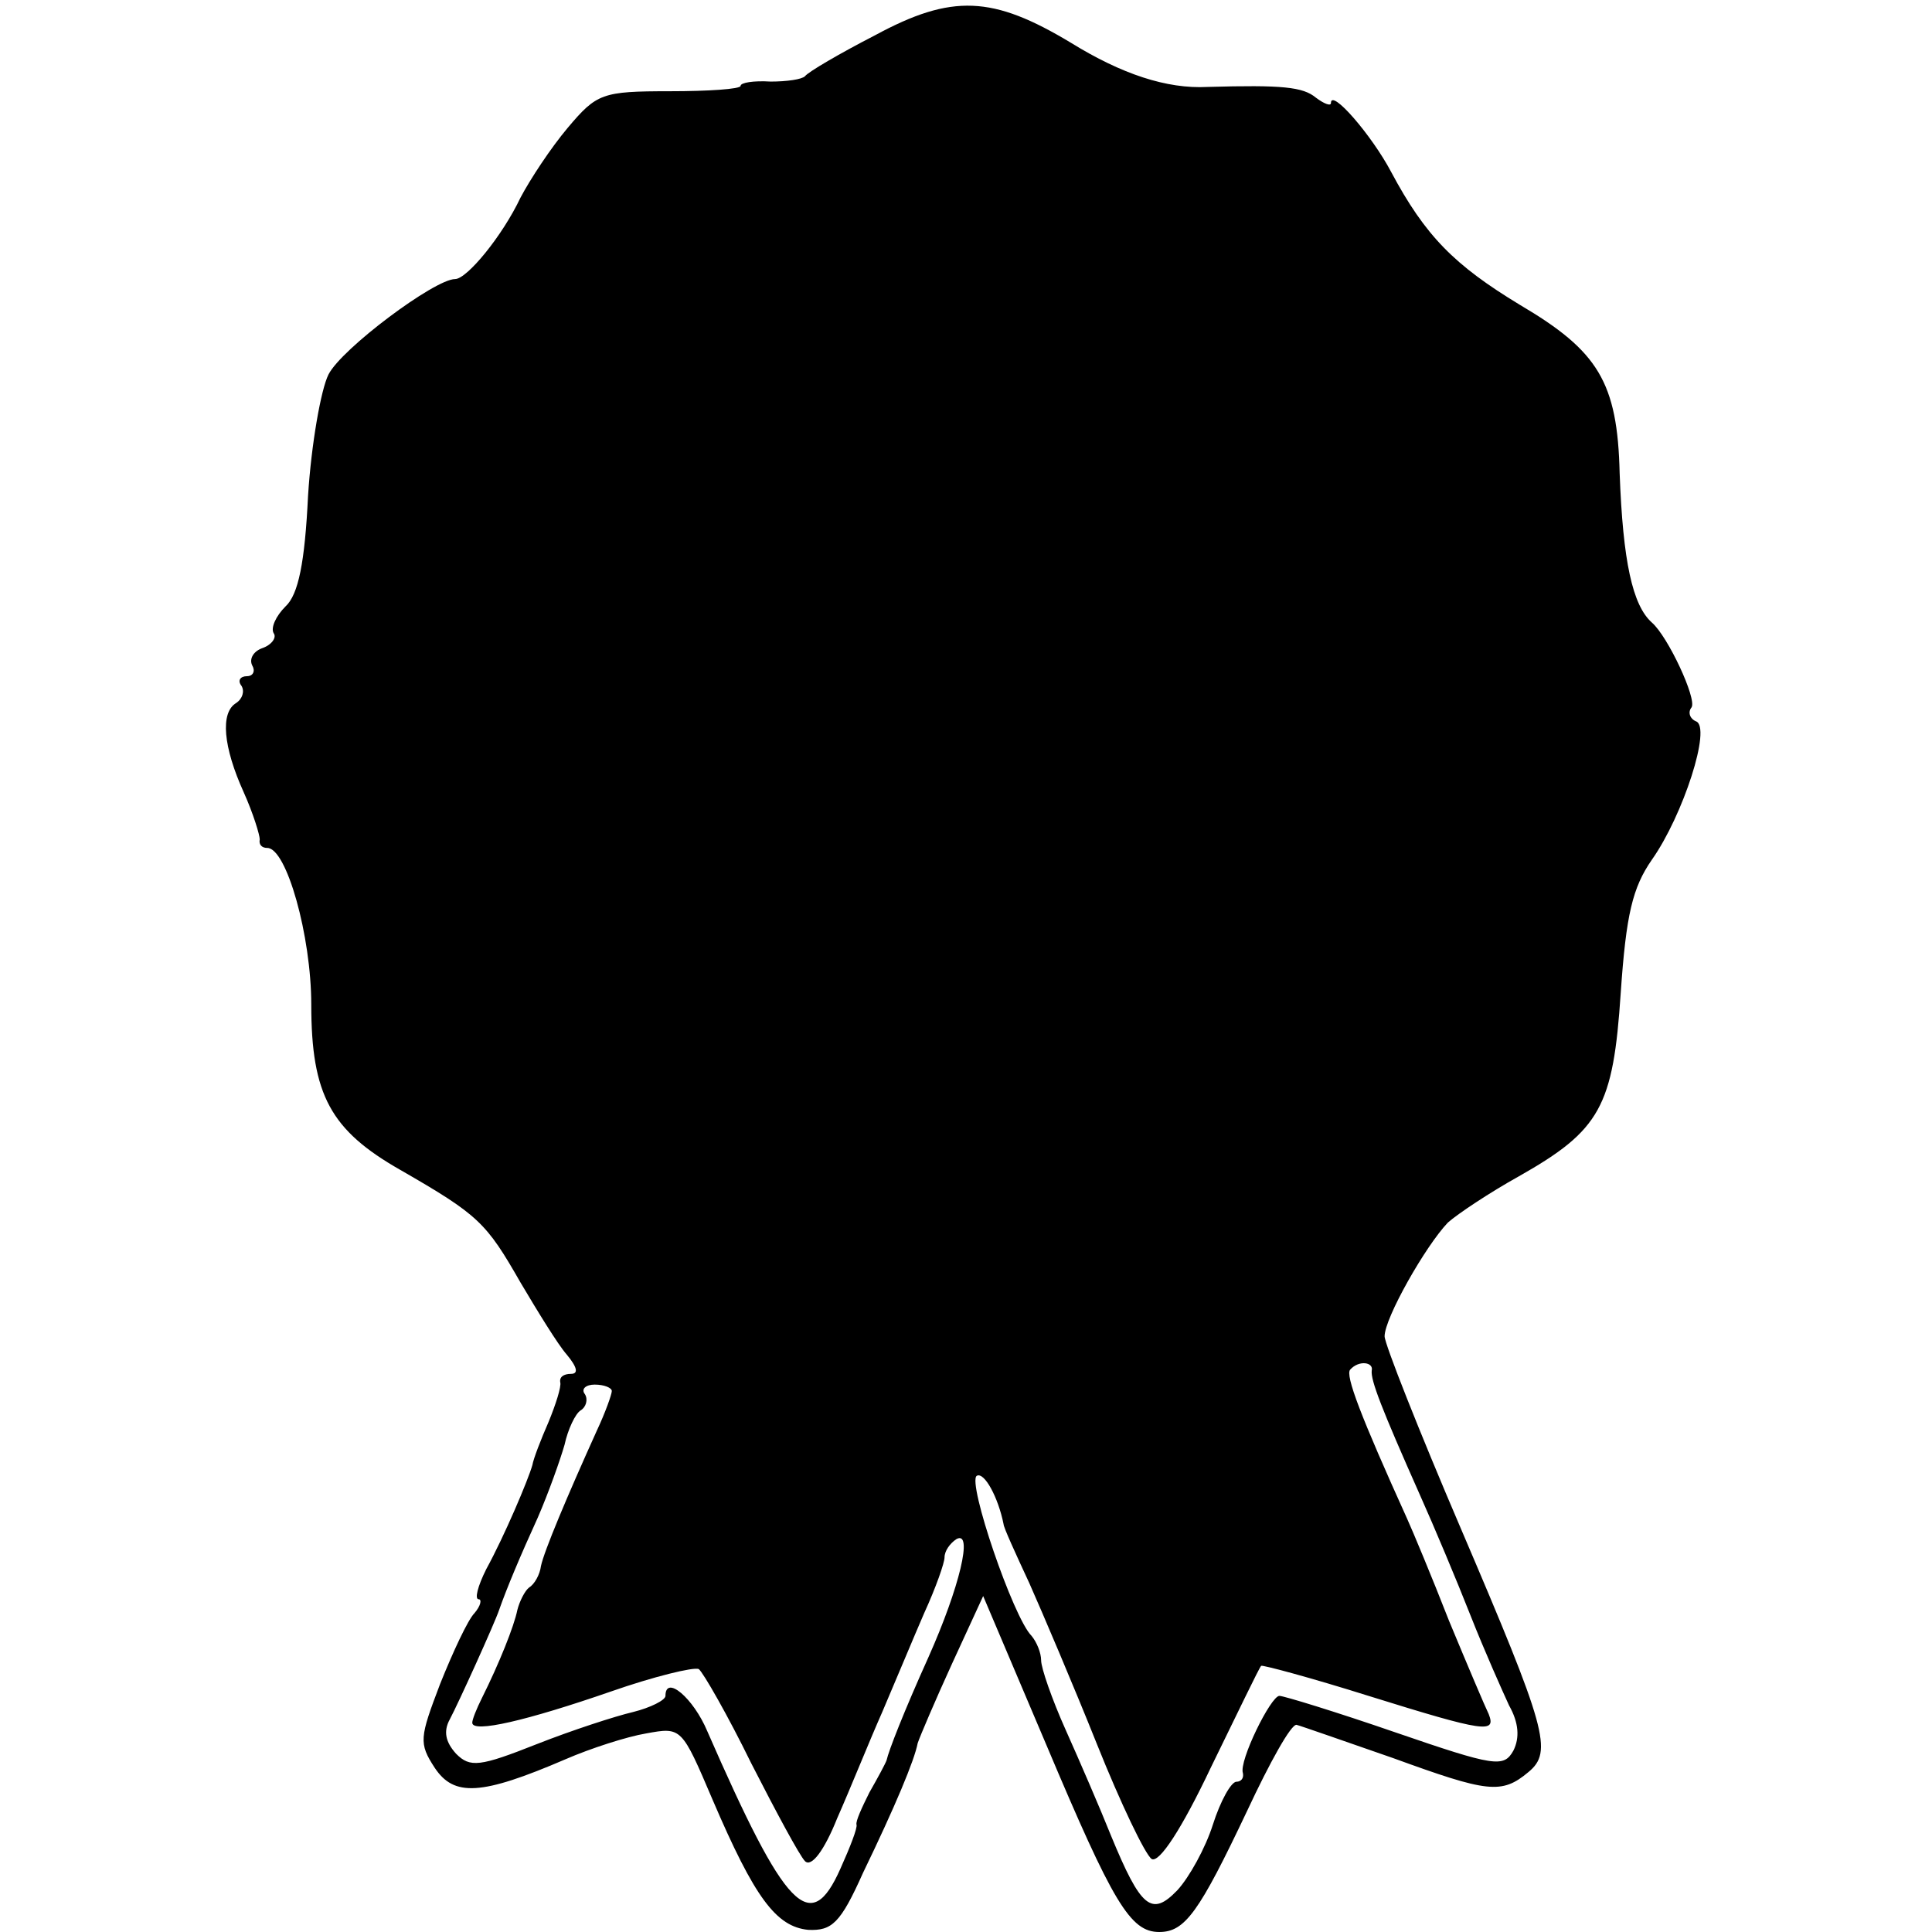
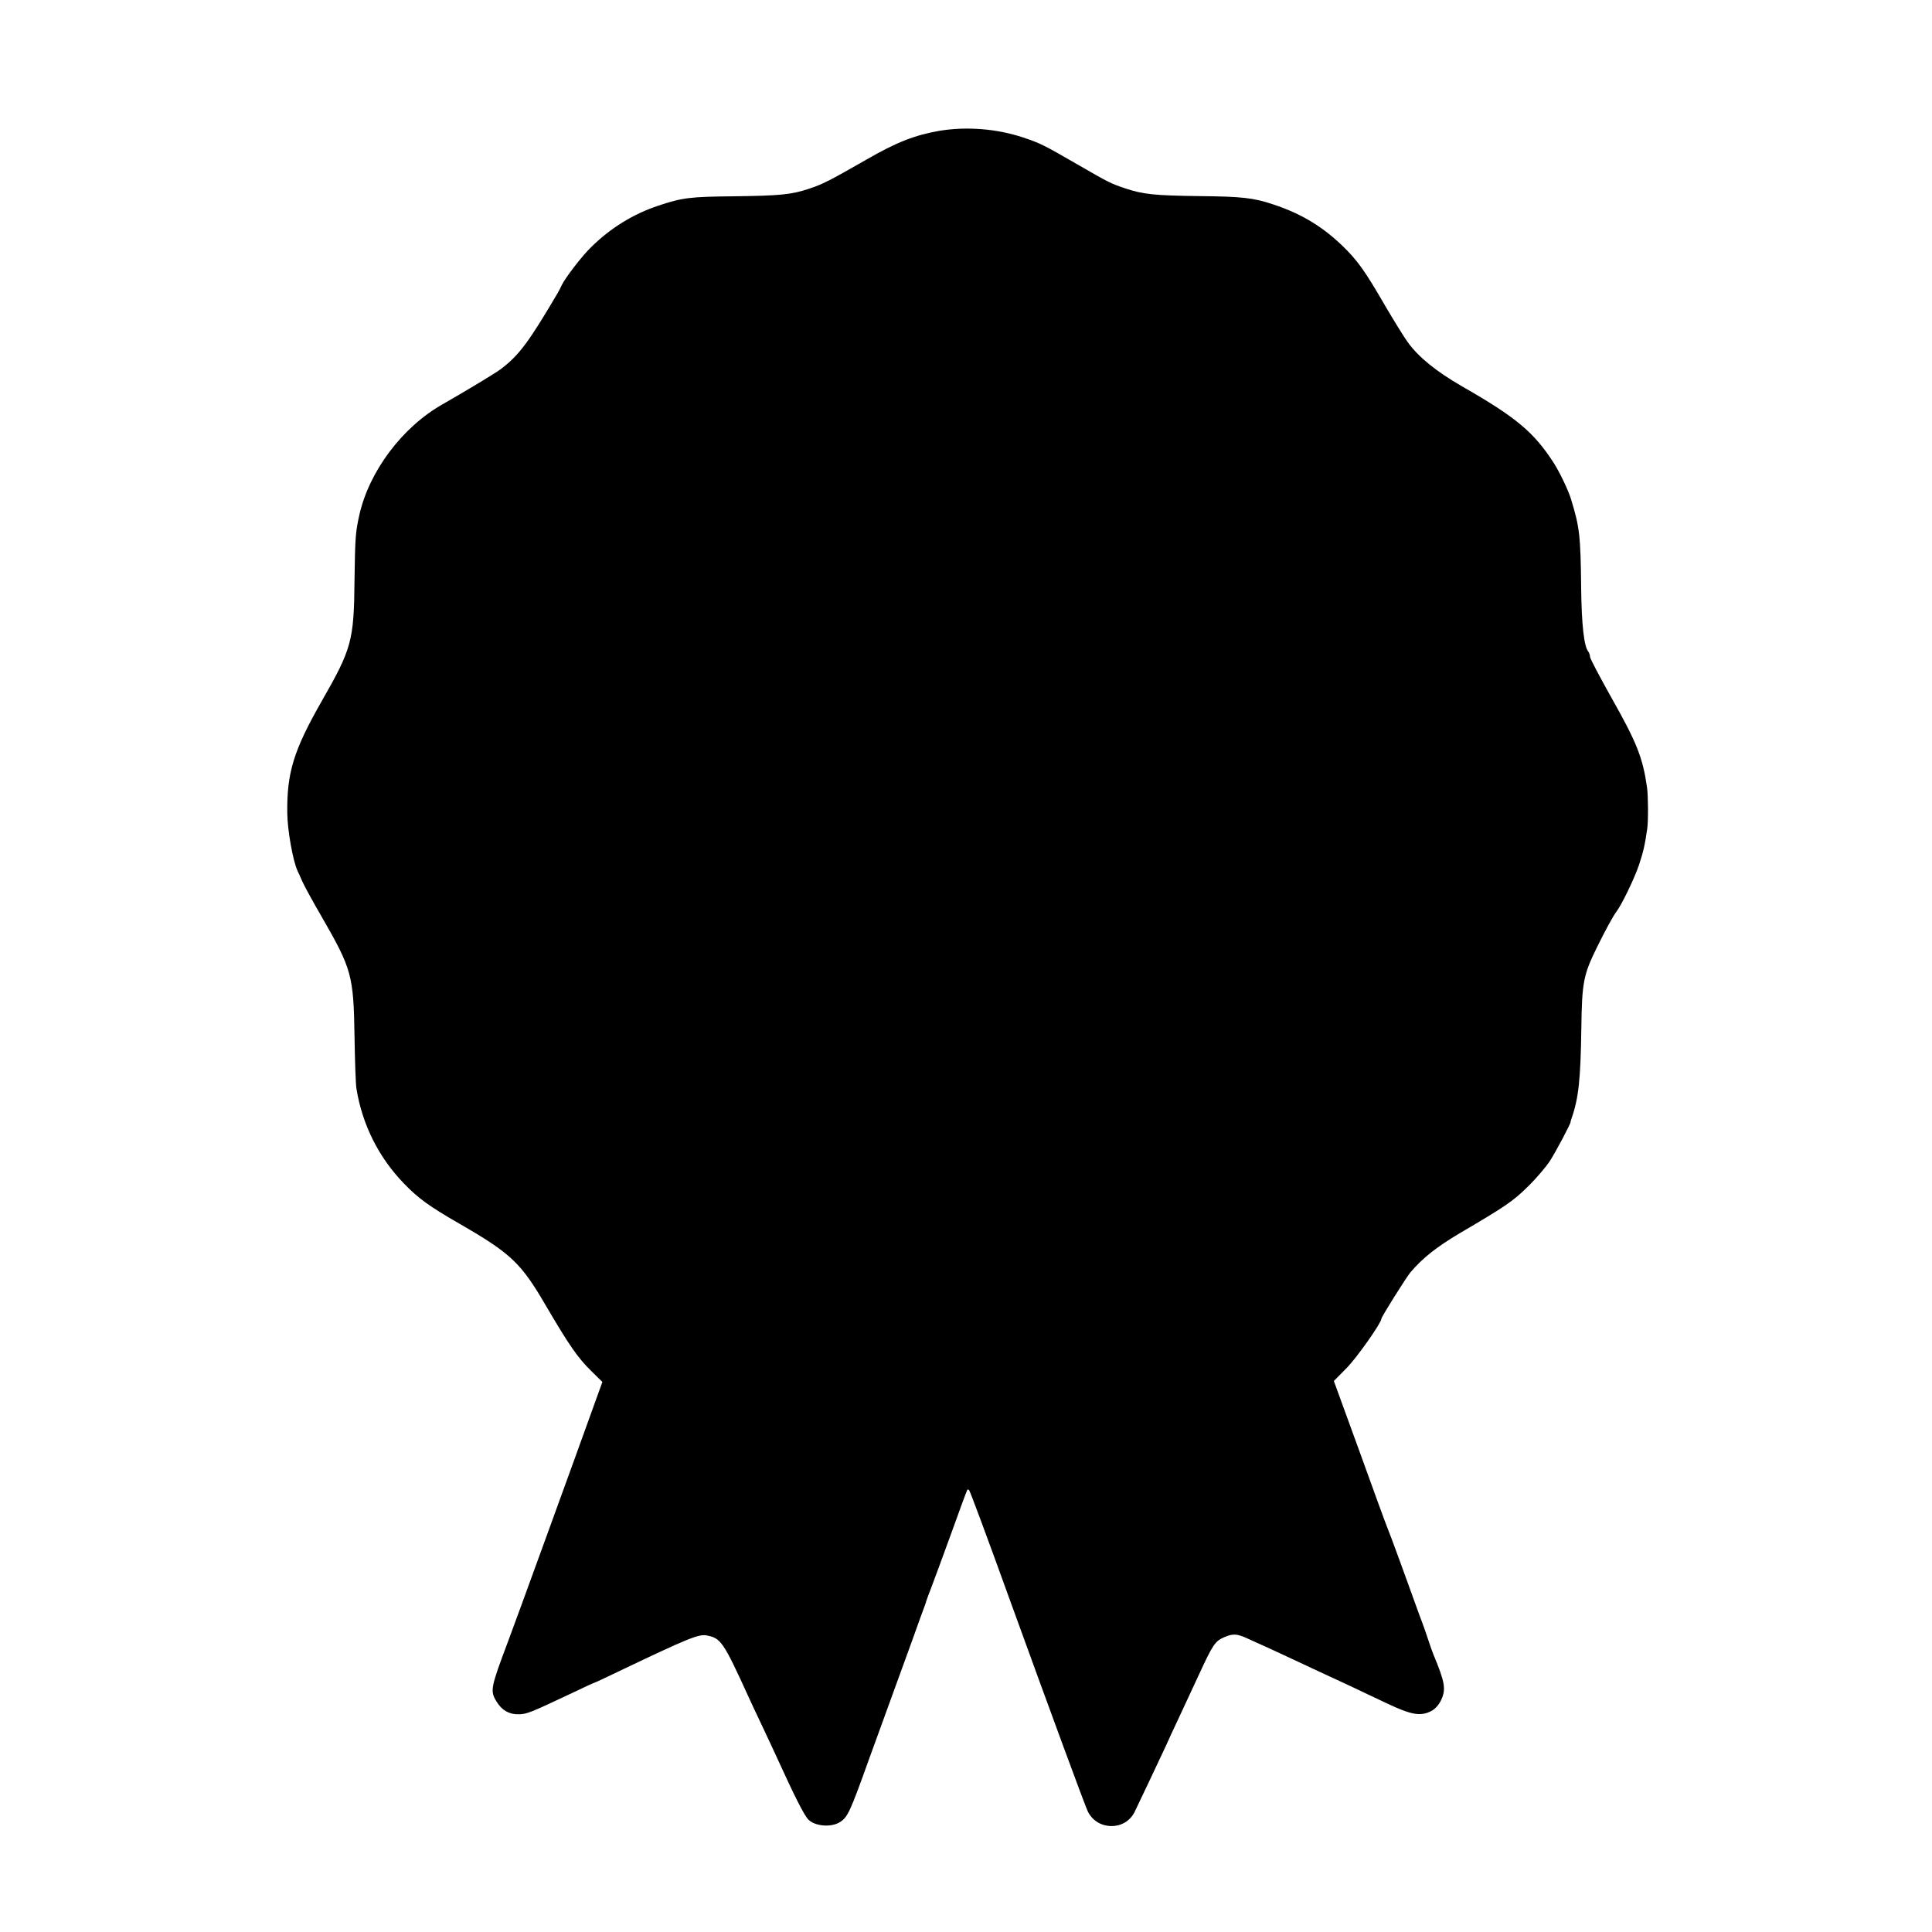
- <svg xmlns="http://www.w3.org/2000/svg" version="1.0" width="180pt" height="180pt" viewBox="0 0 180 180" preserveAspectRatio="xMidYMid meet">
-   <g transform="translate(0,180) scale(0.1,-0.1)" fill="#000000" stroke="none">
-     <path d="M815 1767 c-33 -17 -62 -34 -65 -38 -3 -3 -17 -5 -32 -5 -16 1 -28 -1 -28 -4 0 -3 -30 -5 -66 -5 -63 0 -68 -2 -95 -34 -16 -19 -35 -48 -44 -65 -17 -36 -50 -76 -61 -76 -19 0 -106 -65 -118 -89 -7 -14 -16 -65 -19 -113 -3 -62 -9 -92 -21 -103 -9 -9 -14 -20 -11 -25 3 -4 -2 -11 -11 -14 -8 -3 -12 -10 -9 -16 3 -5 1 -10 -5 -10 -6 0 -9 -4 -5 -9 3 -5 1 -12 -5 -16 -15 -9 -12 -41 7 -83 9 -20 15 -40 15 -44 -1 -5 2 -8 7 -8 18 0 41 -82 41 -146 0 -84 18 -117 83 -154 73 -42 80 -49 112 -105 16 -27 35 -58 43 -67 10 -12 11 -18 4 -18 -7 0 -11 -3 -10 -8 1 -4 -4 -20 -11 -37 -7 -16 -14 -34 -15 -40 -4 -14 -26 -66 -43 -97 -8 -16 -11 -28 -7 -28 3 0 2 -6 -4 -13 -6 -6 -20 -36 -32 -66 -19 -50 -20 -55 -5 -78 18 -27 43 -26 122 8 23 10 57 21 75 24 33 6 33 6 62 -62 39 -91 59 -118 89 -121 22 -1 30 6 51 53 30 62 48 105 51 121 2 6 16 39 32 74 l29 63 59 -139 c62 -147 78 -174 105 -174 24 0 37 18 82 113 21 45 41 81 46 80 4 -1 44 -15 90 -31 88 -32 101 -34 126 -13 23 19 17 40 -63 227 -39 91 -71 172 -71 179 0 17 38 84 59 106 9 8 39 28 66 43 76 43 88 65 95 171 5 73 11 98 29 124 29 41 56 124 41 129 -5 2 -8 8 -4 13 5 8 -22 66 -37 79 -18 16 -27 57 -30 139 -2 85 -20 114 -93 157 -61 37 -88 64 -120 124 -18 34 -56 78 -56 64 0 -3 -6 -1 -14 5 -12 10 -31 12 -101 10 -38 -2 -80 12 -127 41 -73 44 -111 46 -183 7z m463 -1244 c-1 -9 9 -35 45 -116 13 -29 34 -79 47 -112 13 -33 30 -71 36 -84 9 -16 10 -30 4 -42 -9 -16 -17 -15 -110 17 -55 19 -104 34 -108 34 -8 0 -38 -61 -34 -72 1 -5 -2 -8 -6 -8 -5 0 -15 -18 -22 -40 -7 -22 -22 -49 -33 -61 -24 -25 -34 -17 -62 51 -10 25 -29 69 -42 98 -13 29 -23 58 -23 65 0 7 -4 17 -9 23 -17 17 -60 143 -51 149 7 4 20 -20 25 -45 0 -3 11 -27 24 -55 12 -27 41 -95 63 -150 22 -55 45 -103 51 -107 7 -4 28 28 55 85 25 51 45 93 47 95 1 1 46 -11 100 -28 109 -34 119 -35 112 -17 -3 6 -20 46 -37 87 -16 41 -34 84 -39 95 -43 95 -58 134 -53 139 8 9 22 7 20 -1z m-708 -19 c0 -3 -6 -20 -14 -37 -28 -62 -49 -112 -52 -126 -1 -8 -6 -17 -11 -20 -4 -3 -9 -13 -11 -21 -3 -15 -17 -50 -33 -82 -5 -10 -9 -20 -9 -23 0 -10 51 2 129 29 40 14 77 23 82 21 4 -3 27 -43 49 -88 23 -45 45 -86 50 -91 6 -6 18 10 30 40 12 27 30 72 42 99 12 28 29 69 39 92 11 24 19 47 19 52 0 6 5 13 11 17 16 9 3 -45 -26 -110 -23 -51 -37 -87 -39 -96 -1 -3 -8 -16 -16 -30 -7 -14 -13 -27 -12 -30 1 -3 -6 -21 -15 -41 -28 -63 -51 -39 -124 128 -13 31 -39 53 -39 33 0 -4 -14 -11 -30 -15 -17 -4 -57 -17 -90 -30 -53 -21 -62 -22 -75 -9 -10 11 -12 21 -6 32 8 15 42 90 46 102 7 20 20 51 36 86 10 23 21 54 25 68 3 14 10 29 15 32 5 3 7 10 4 15 -4 5 1 9 9 9 9 0 16 -3 16 -6z" />
+ <svg xmlns="http://www.w3.org/2000/svg" version="1.0" width="1000pt" height="1000pt" viewBox="0 0 1000 1000" preserveAspectRatio="xMidYMid meet">
+   <g transform="translate(0,1000) scale(0.1,-0.1)" fill="#000000" stroke="none">
+     <path d="M4863 9323 c-127 -22 -223 -59 -380 -150 -189 -108 -225 -127 -299 -151 -88 -29 -146 -35 -384 -38 -227 -2 -268 -7 -391 -48 -130 -43 -248 -115 -350 -216 -47 -45 -133 -158 -151 -195 -5 -11 -14 -29 -21 -41 -151 -256 -200 -323 -297 -396 -30 -22 -171 -107 -300 -181 -208 -118 -379 -346 -430 -572 -20 -90 -22 -119 -25 -336 -3 -317 -14 -356 -172 -632 -143 -251 -179 -367 -176 -577 1 -88 29 -244 52 -295 5 -11 18 -38 27 -60 10 -22 54 -103 99 -180 156 -271 165 -303 170 -620 2 -126 6 -248 10 -270 30 -186 115 -355 244 -489 75 -78 131 -119 291 -211 265 -153 317 -202 446 -424 119 -203 164 -268 233 -336 l59 -58 -33 -91 c-78 -218 -437 -1206 -455 -1251 -91 -242 -94 -257 -60 -312 27 -45 65 -67 114 -66 41 0 59 7 275 109 62 30 115 54 117 54 2 0 54 24 116 54 370 177 425 199 466 191 73 -14 86 -32 215 -315 14 -30 47 -102 75 -160 27 -58 59 -125 70 -150 96 -211 145 -307 166 -328 35 -35 118 -42 164 -13 40 26 52 52 152 331 45 124 99 272 120 330 21 58 66 182 100 275 33 94 64 177 67 185 3 8 7 20 8 25 2 6 14 39 28 75 14 36 60 162 103 280 42 118 79 217 81 219 1 2 6 2 9 -2 5 -5 87 -225 216 -582 211 -582 383 -1048 398 -1080 48 -100 192 -103 242 -5 19 39 121 254 161 340 13 30 44 96 67 145 23 50 71 153 107 230 71 154 83 171 130 191 43 19 66 18 116 -5 113 -51 140 -63 242 -111 61 -29 135 -63 165 -77 70 -32 164 -76 315 -148 131 -62 177 -70 234 -41 20 11 39 32 51 58 25 55 19 91 -40 233 -7 17 -18 48 -25 70 -7 22 -28 83 -48 135 -19 52 -62 172 -96 265 -34 94 -66 179 -71 190 -5 11 -69 186 -142 389 l-134 368 67 68 c53 54 179 233 179 254 0 10 128 213 150 240 65 76 135 131 254 202 242 142 278 167 355 243 43 42 94 102 114 133 33 52 108 194 106 200 0 2 2 10 5 18 37 106 47 201 51 468 3 237 11 277 80 417 46 94 86 166 102 187 27 35 93 172 116 240 23 69 31 105 43 188 6 41 5 172 -1 214 -22 154 -52 231 -185 466 -60 107 -110 202 -110 210 0 9 -4 20 -8 26 -23 25 -36 141 -38 334 -3 269 -8 311 -52 455 -14 47 -57 136 -88 186 -104 162 -195 238 -476 399 -135 78 -225 151 -281 228 -19 26 -74 115 -122 197 -100 173 -140 229 -218 304 -104 100 -214 166 -357 213 -101 34 -162 41 -385 43 -229 3 -288 9 -381 40 -74 25 -83 29 -249 125 -175 101 -191 109 -281 139 -136 45 -291 57 -431 34z" />
  </g>
</svg>
